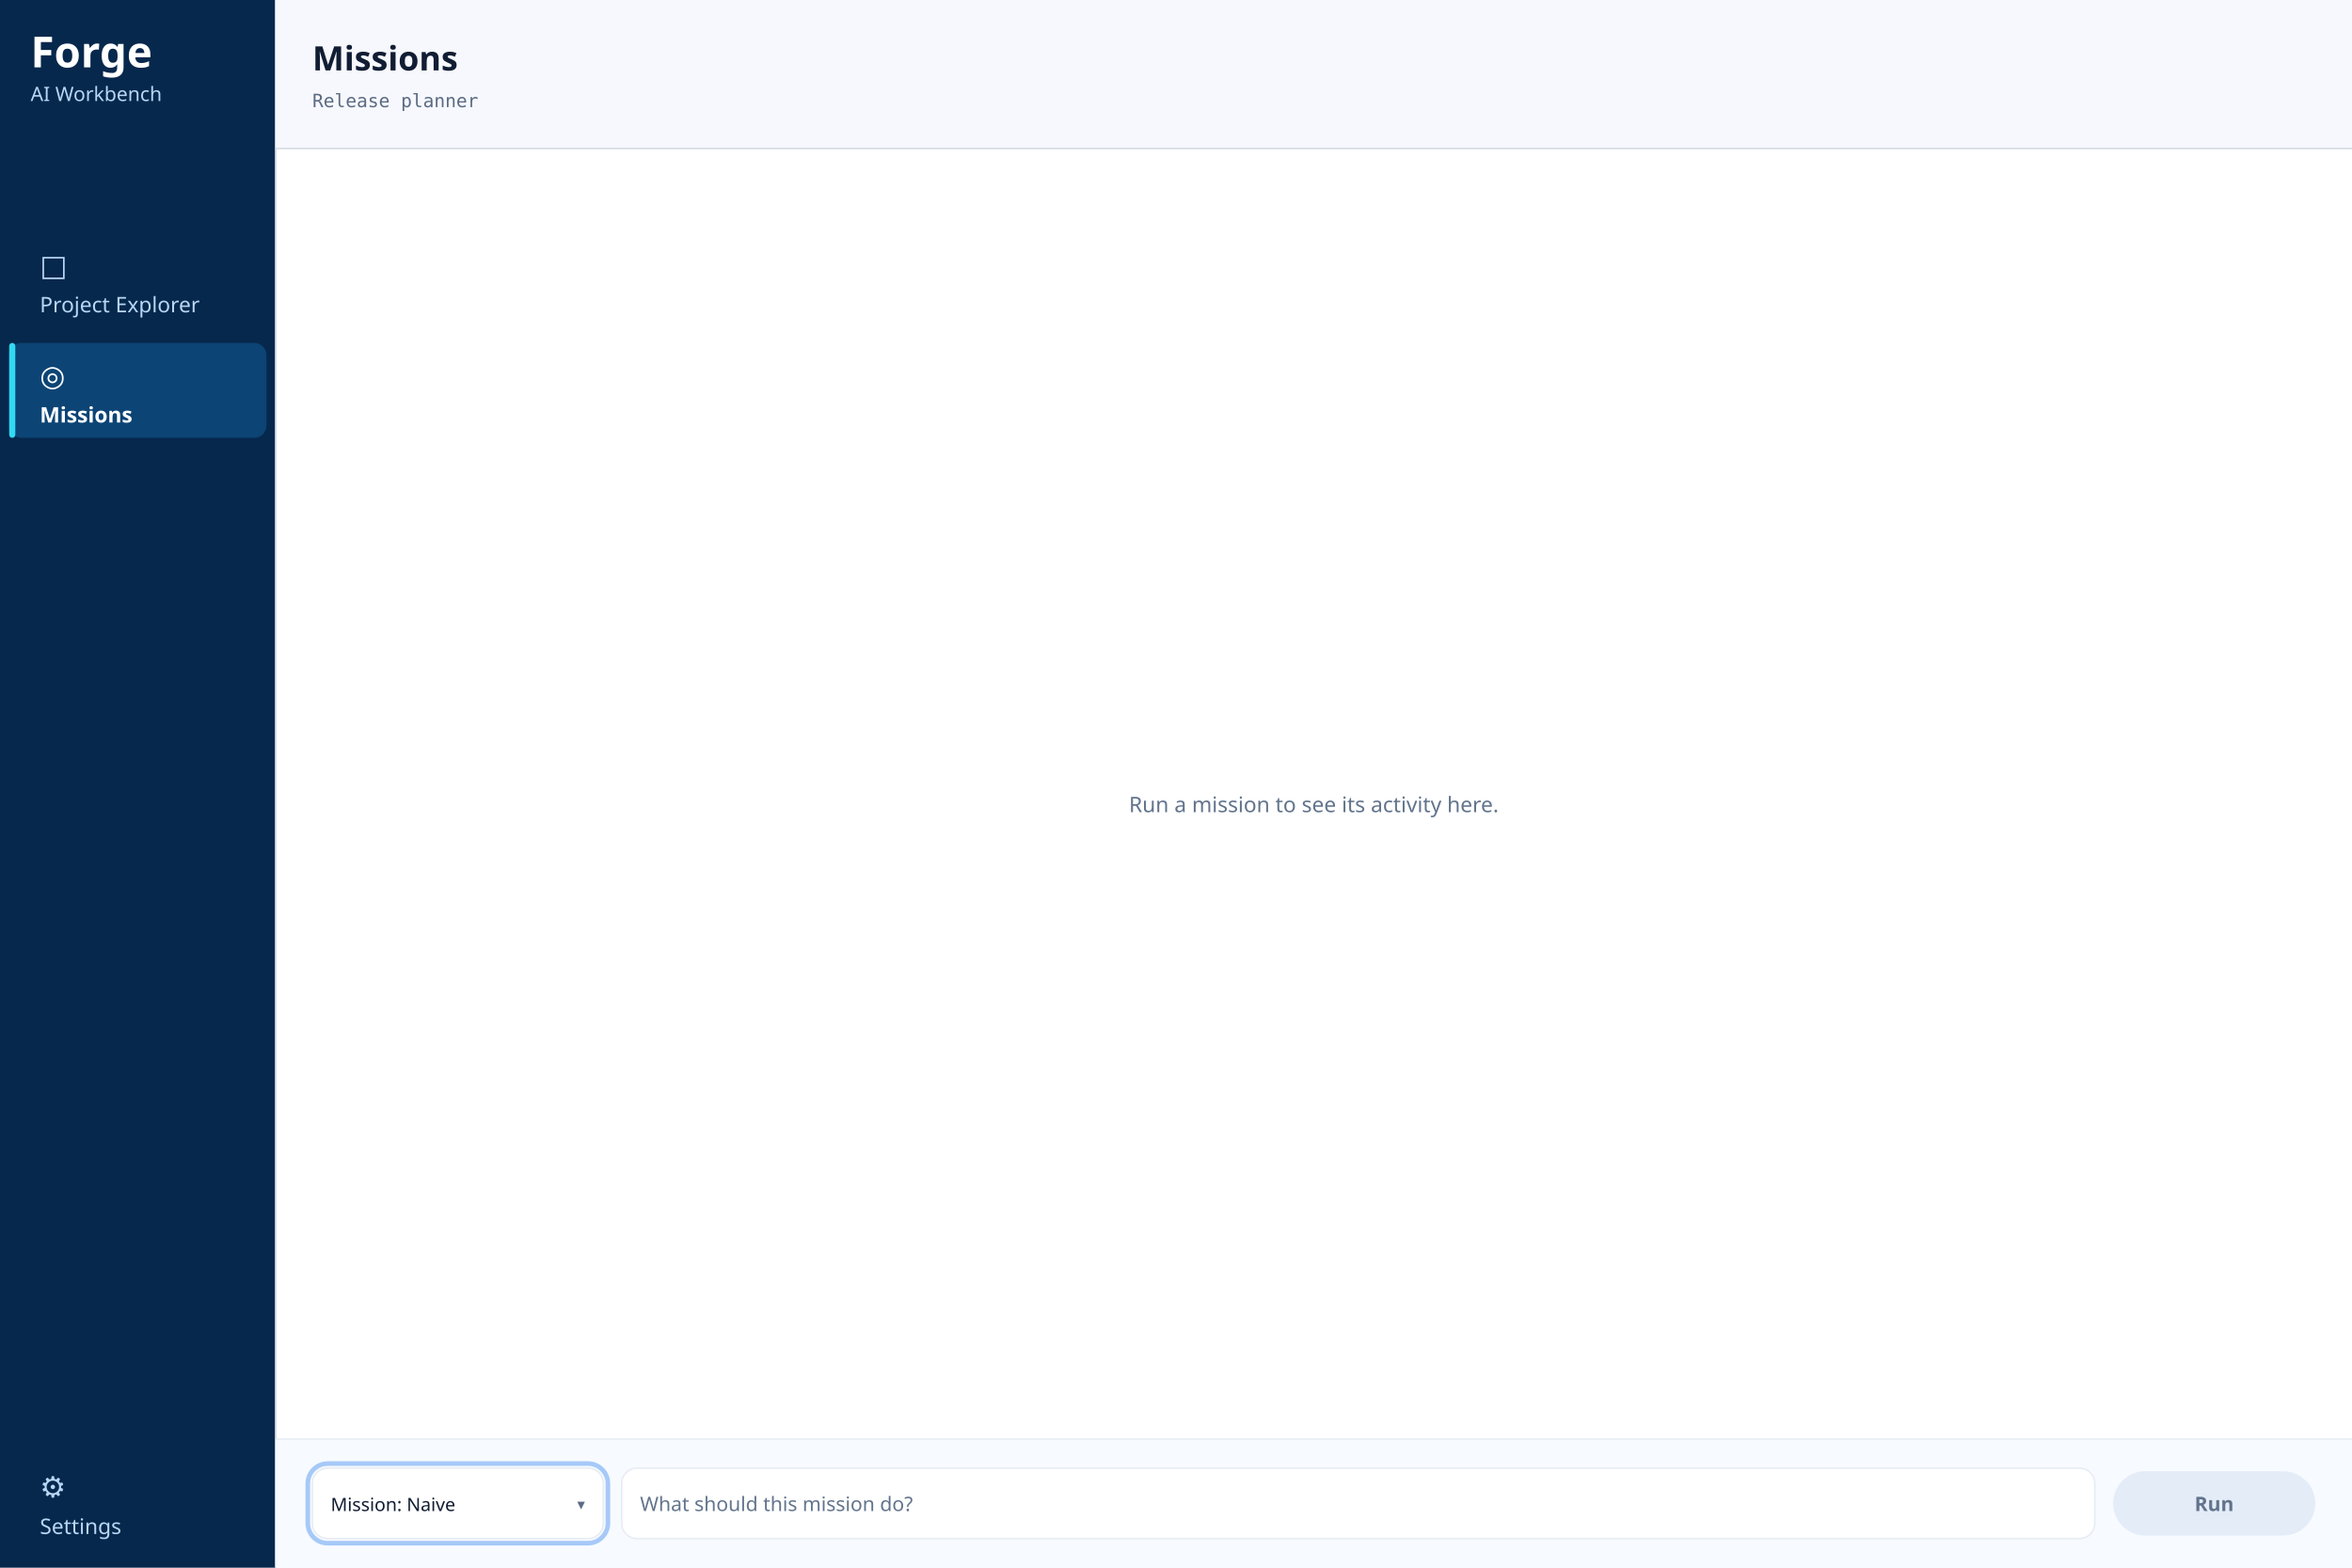
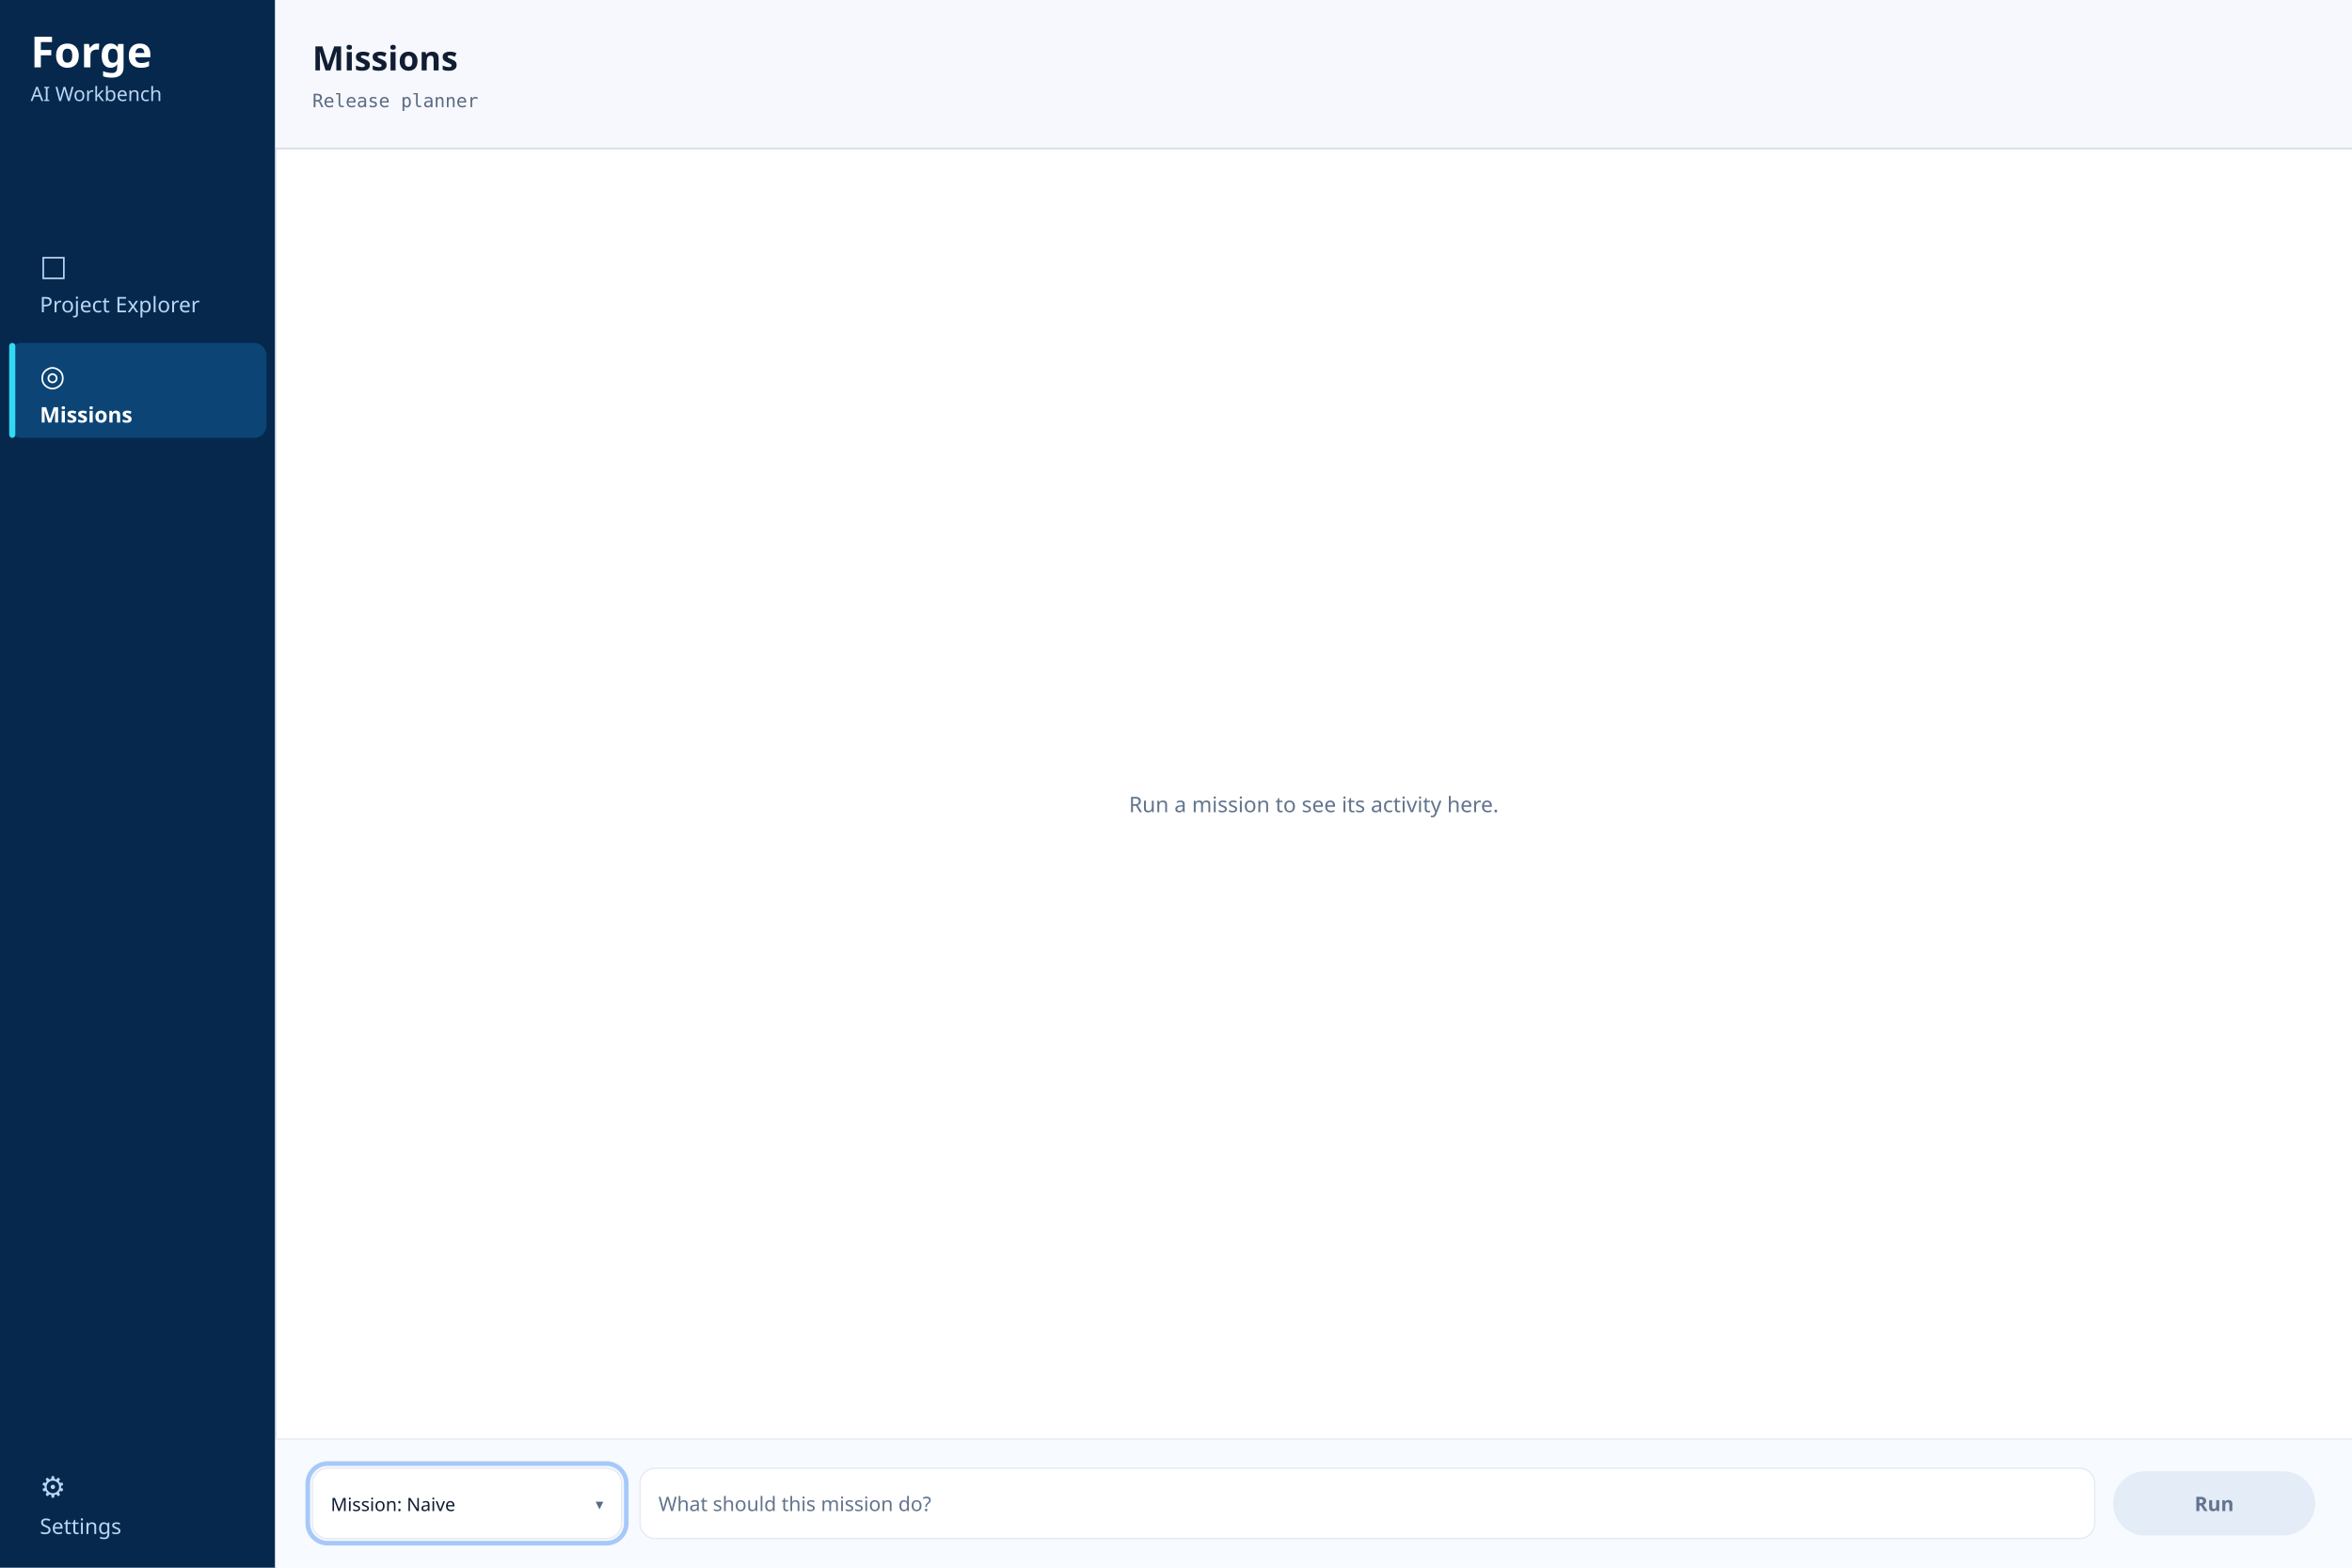
<svg xmlns="http://www.w3.org/2000/svg" viewBox="0 0 1536 1024" width="1536" height="1024" role="img">
  <rect x="0" y="0" width="1536" height="1024" fill="#f7faff" />
  <rect x="0" y="0" width="180" height="1024" fill="#06284c" />
  <text x="20" y="44" font-family="system-ui, sans-serif" font-size="28" font-weight="700" fill="#ffffff">Forge</text>
  <text x="20" y="66" font-family="system-ui, sans-serif" font-size="13" fill="#b9d6f5">AI Workbench</text>
  <text x="26" y="180" font-family="system-ui, sans-serif" font-size="19" fill="#b9d6f5">□</text>
  <text x="26" y="204" font-family="system-ui, sans-serif" font-size="14" fill="#b9d6f5">Project Explorer</text>
  <rect x="6" y="224" width="168" height="62" rx="8" fill="#0c4475" />
  <rect x="6" y="224" width="4" height="62" rx="2" fill="#32d9f2" />
  <text x="26" y="252" font-family="system-ui, sans-serif" font-size="19" fill="#ffffff">◎</text>
  <text x="26" y="276" font-family="system-ui, sans-serif" font-size="14" font-weight="600" fill="#ffffff">Missions</text>
  <text x="26" y="978" font-family="system-ui, sans-serif" font-size="19" fill="#b9d6f5">⚙</text>
  <text x="26" y="1002" font-family="system-ui, sans-serif" font-size="14" fill="#b9d6f5">Settings</text>
  <rect x="180" y="0" width="1356" height="1024" fill="#ffffff" />
  <line x1="180" y1="0" x2="180" y2="1024" stroke="#d5dae5" />
  <rect x="180" y="0" width="1356" height="97" fill="#f6f8fd" />
  <line x1="180" y1="97" x2="1536" y2="97" stroke="#d5dae5" />
  <text x="204" y="46" font-family="system-ui, sans-serif" font-size="22" font-weight="700" fill="#101d33">Missions</text>
  <text x="204" y="70" font-family="ui-monospace, monospace" font-size="12" fill="#5b6b83">Release planner</text>
  <text x="858.0" y="530.5" font-family="system-ui, sans-serif" font-size="14" text-anchor="middle" fill="#62748c">Run a mission to see its activity here.</text>
  <rect x="180" y="940" width="1356" height="84" fill="#f7faff" />
  <line x1="180" y1="940" x2="1536" y2="940" stroke="#e7ecf4" />
-   <rect x="204" y="959.0" width="190" height="46" rx="10" fill="#ffffff" stroke="#e7ecf4" />
+   <rect x="204" y="959.0" width="202" height="46" rx="10" fill="#ffffff" stroke="#e7ecf4" />
  <text x="216" y="987.0" font-family="system-ui, sans-serif" font-size="12" fill="#101d33">Mission: Naive</text>
-   <text x="382" y="986.0" font-family="system-ui, sans-serif" font-size="10" text-anchor="end" fill="#5b6b83">▾</text>
-   <rect x="201" y="956.0" width="196" height="52" rx="13" fill="none" stroke="#0f6eeb" stroke-width="3" stroke-opacity="0.35" />
-   <rect x="406" y="959.0" width="962" height="46" rx="10" fill="#ffffff" stroke="#e7ecf4" />
-   <text x="418" y="987.0" font-family="system-ui, sans-serif" font-size="13" fill="#62748c">What should this mission do?</text>
+   <text x="394" y="986.0" font-family="system-ui, sans-serif" font-size="10" text-anchor="end" fill="#5b6b83">▾</text>
+   <rect x="201" y="956.0" width="208" height="52" rx="13" fill="none" stroke="#0f6eeb" stroke-width="3" stroke-opacity="0.35" />
+   <rect x="418" y="959.0" width="950" height="46" rx="10" fill="#ffffff" stroke="#e7ecf4" />
+   <text x="430" y="987.0" font-family="system-ui, sans-serif" font-size="13" fill="#62748c">What should this mission do?</text>
  <rect x="1380" y="961.0" width="132" height="42" rx="21.0" fill="#e4ecf8" />
  <text x="1446.0" y="987.0" font-family="system-ui, sans-serif" font-size="13" font-weight="600" text-anchor="middle" fill="#62748c">Run</text>
</svg>
